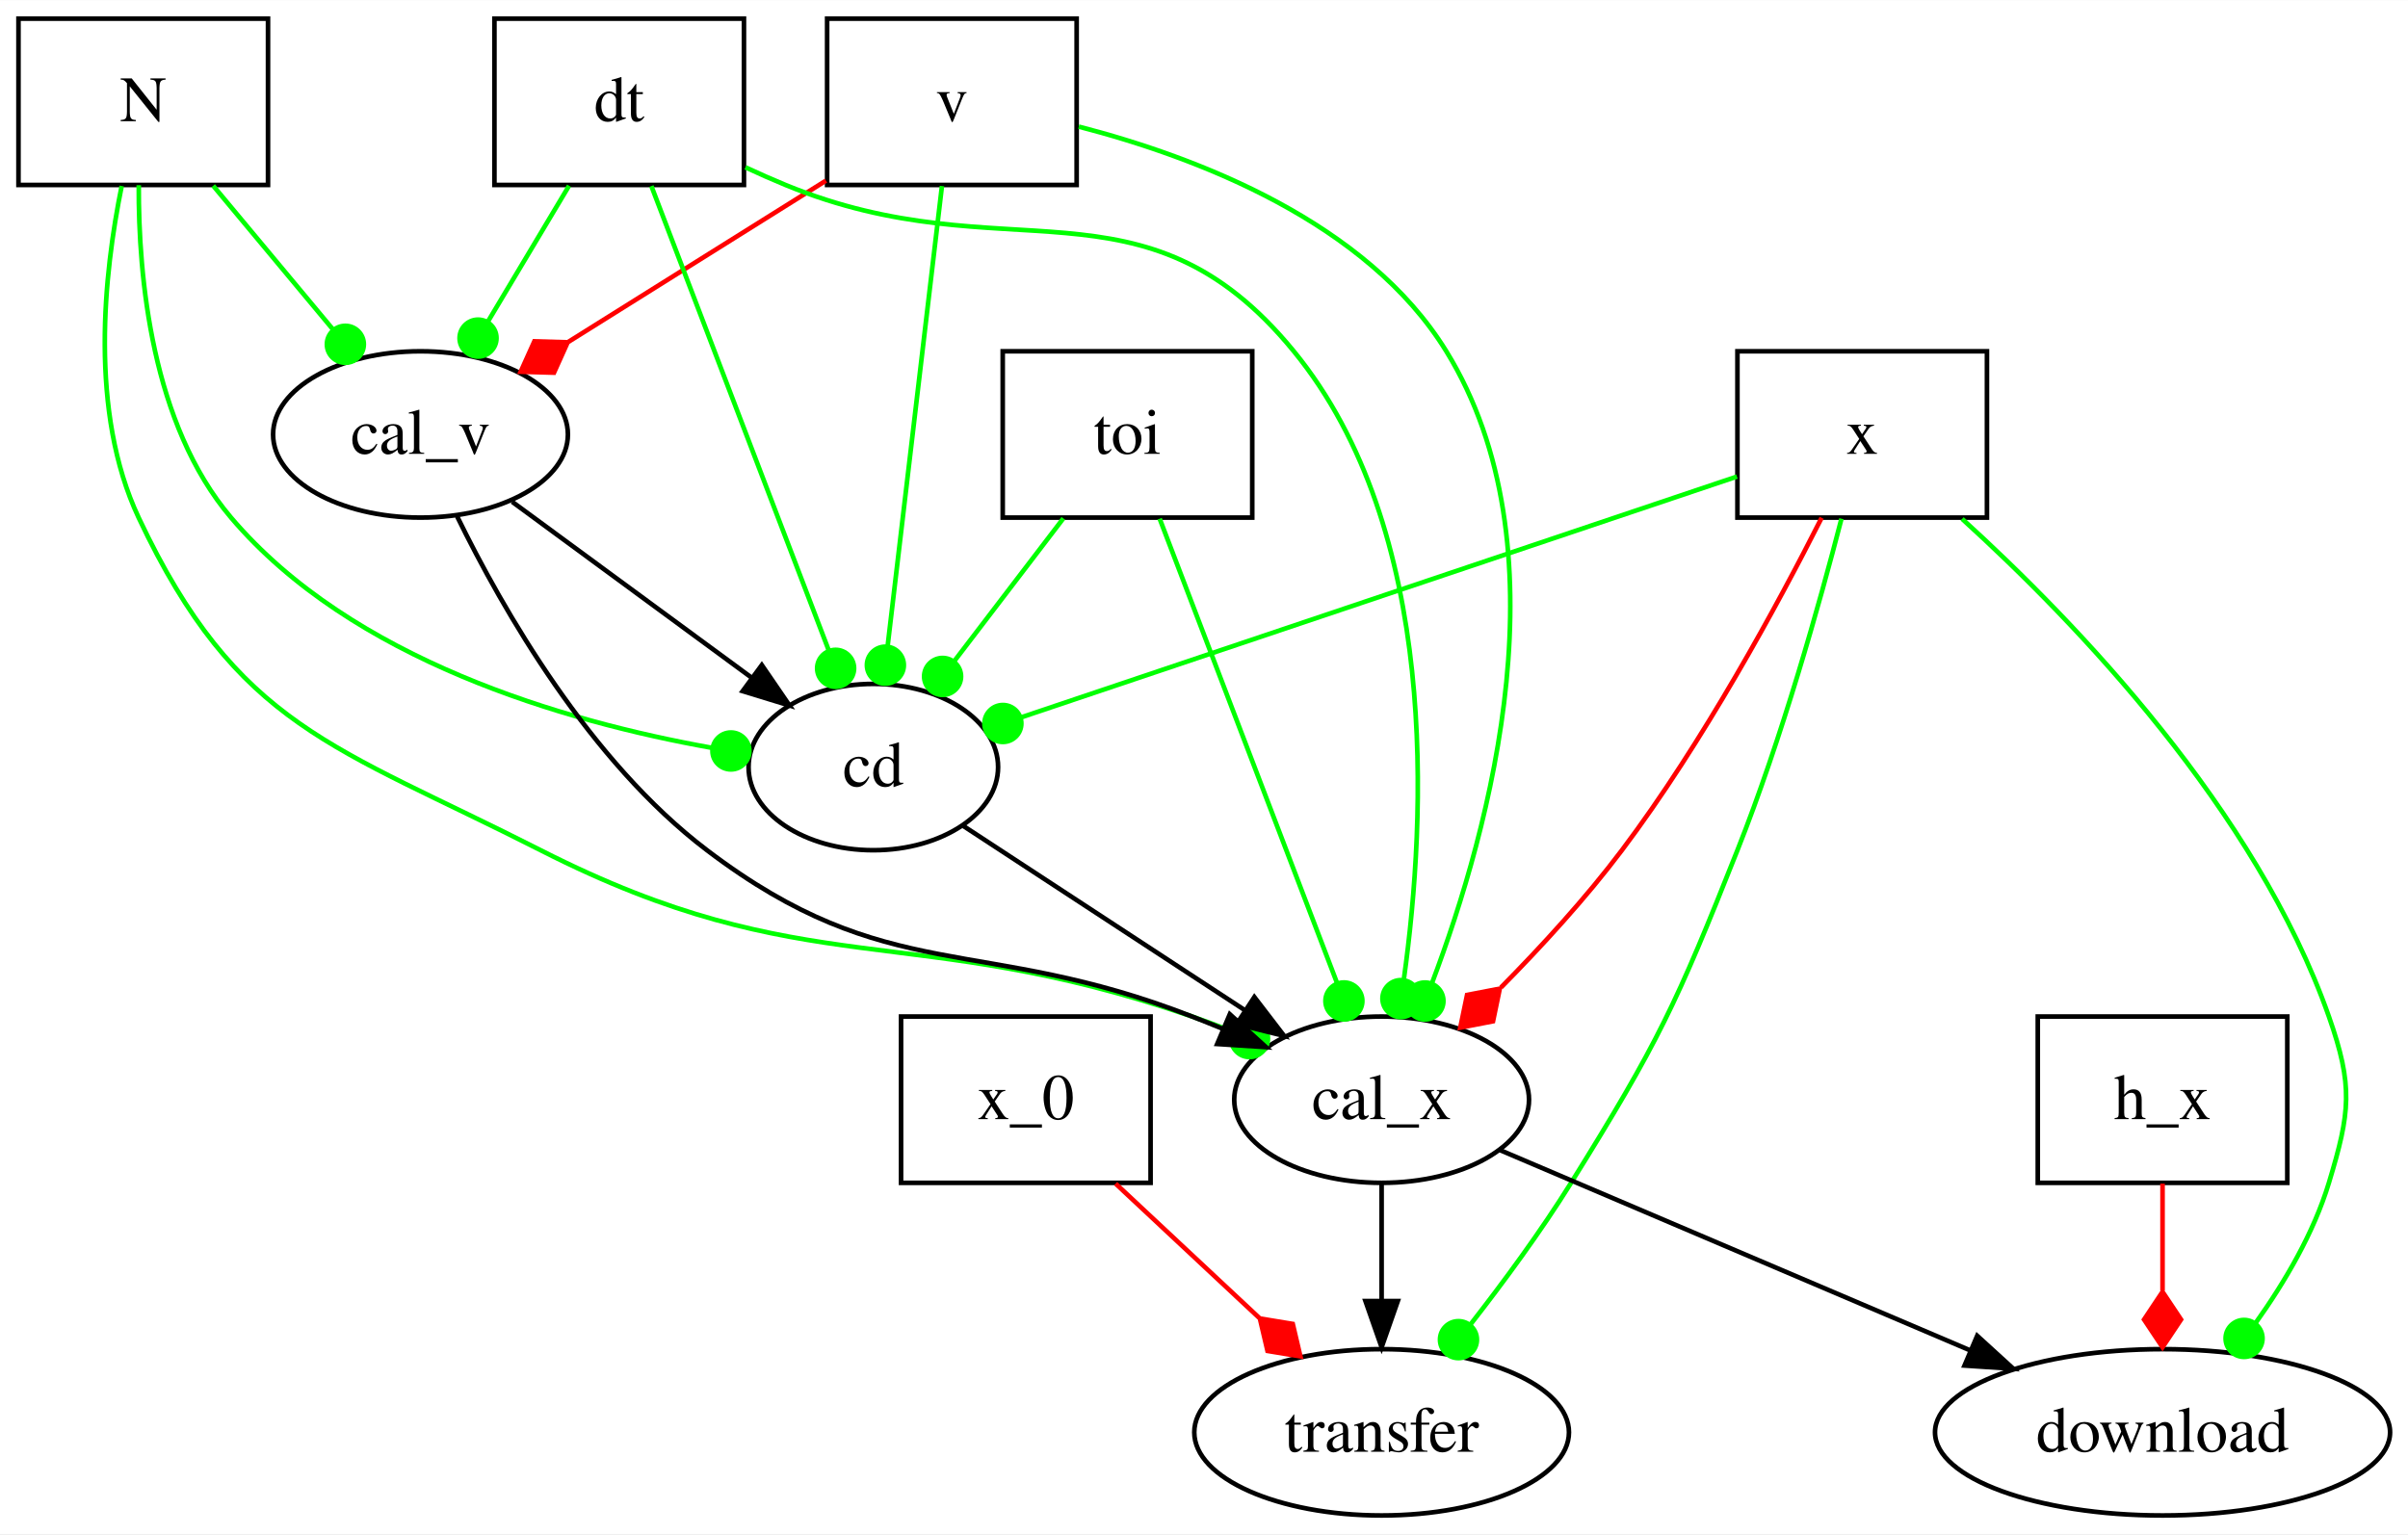
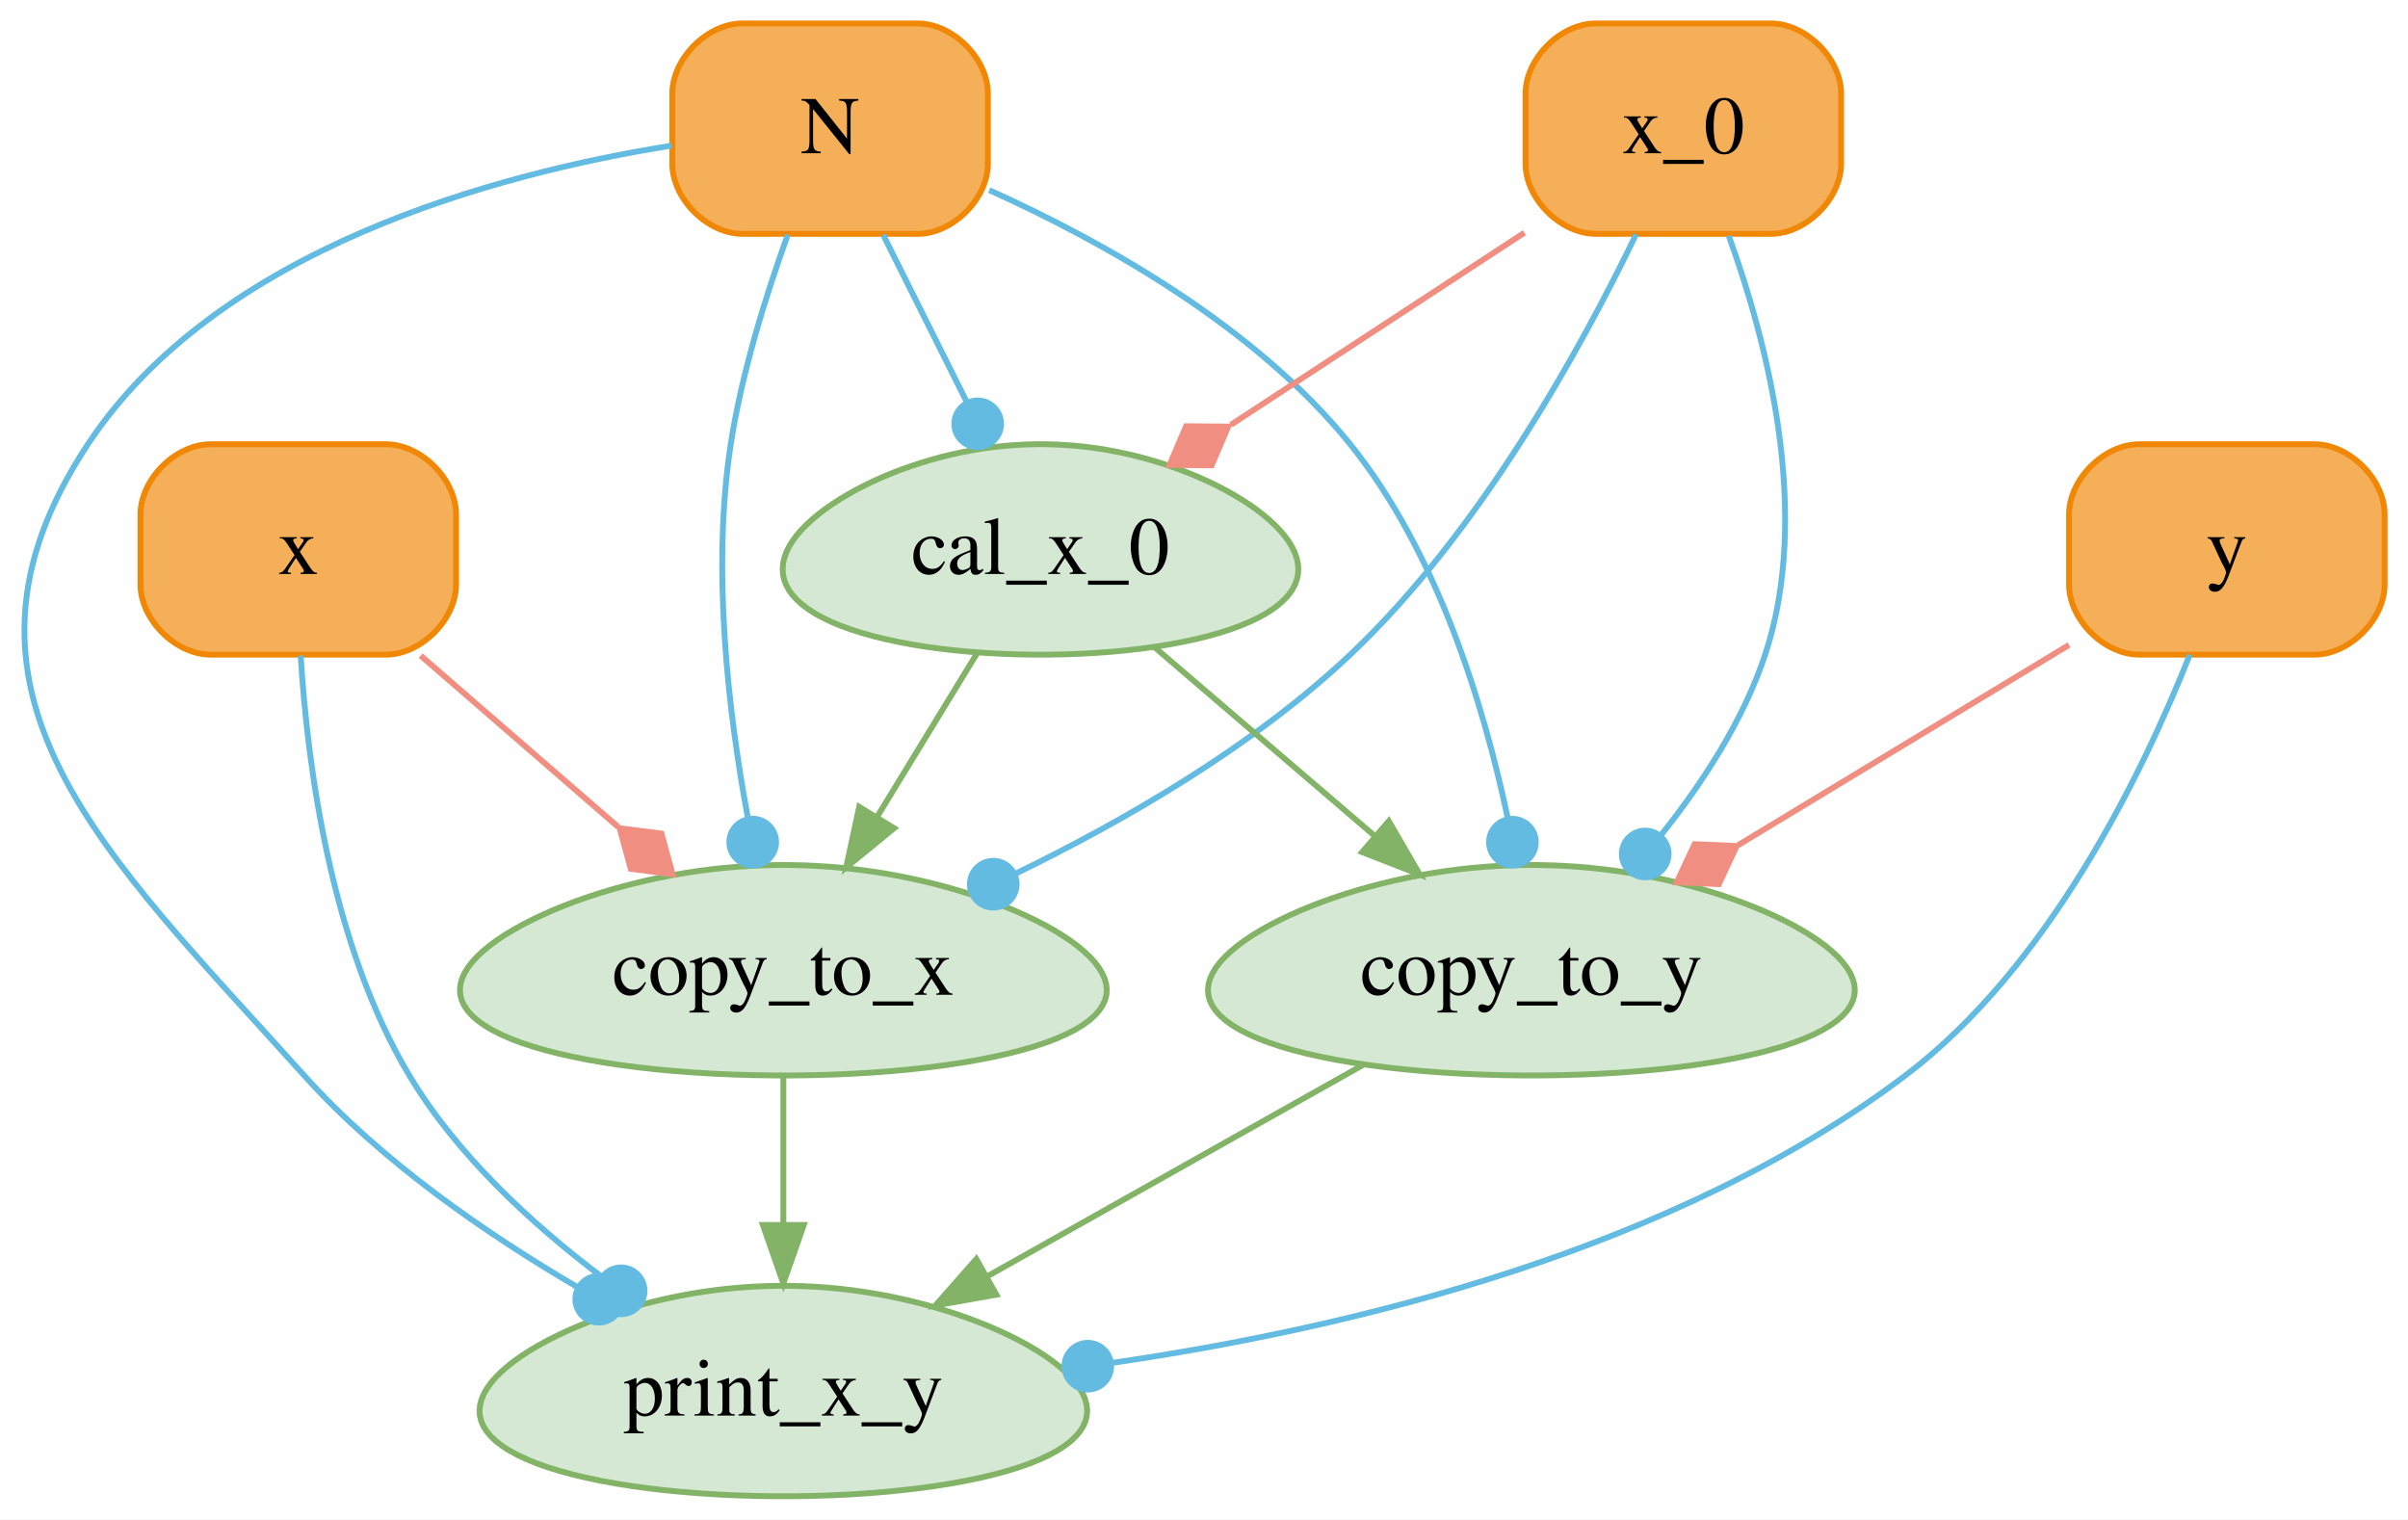
- <svg xmlns="http://www.w3.org/2000/svg" width="521pt" height="332pt" viewBox="0.00 0.00 521.12 332.00">
-   <g id="graph0" class="graph" transform="scale(1 1) rotate(0) translate(4 328)">
-     <polygon fill="#ffffff" stroke="transparent" points="-4,4 -4,-328 517.121,-328 517.121,4 -4,4" />
+ <svg xmlns="http://www.w3.org/2000/svg" width="412pt" height="260pt" viewBox="0.00 0.00 412.04 260.00">
+   <g id="graph0" class="graph" transform="scale(1 1) rotate(0) translate(4 256)">
+     <polygon fill="#ffffff" stroke="transparent" points="-4,4 -4,-256 408.04,-256 408.04,4 -4,4" />
    <g id="node1" class="node">
-       <polygon fill="none" stroke="#000000" points="245,-108 191,-108 191,-72 245,-72 245,-108" />
-       <text text-anchor="middle" x="218" y="-85.8" font-family="Times,serif" font-size="14.00" fill="#000000">x_0</text>
+       <path fill="#f5af58" stroke="#f08705" d="M153.04,-252C153.04,-252 123.04,-252 123.04,-252 117.04,-252 111.04,-246 111.04,-240 111.04,-240 111.04,-228 111.04,-228 111.04,-222 117.04,-216 123.04,-216 123.04,-216 153.04,-216 153.04,-216 159.04,-216 165.04,-222 165.04,-228 165.04,-228 165.04,-240 165.04,-240 165.04,-246 159.04,-252 153.04,-252" />
+       <text text-anchor="middle" x="138.04" y="-229.8" font-family="Times,serif" font-size="14.00" fill="#000000">N</text>
    </g>
-     <g id="node11" class="node">
-       <ellipse fill="none" stroke="#000000" cx="295" cy="-18" rx="40.544" ry="18" />
-       <text text-anchor="middle" x="295" y="-13.8" font-family="Times,serif" font-size="14.00" fill="#000000">transfer</text>
+     <g id="node5" class="node">
+       <polygon fill="#d5e8d4" stroke="#82b366" points="178.123,-144.049 180.826,-144.148 183.501,-144.295 186.137,-144.491 188.724,-144.735 191.25,-145.027 193.707,-145.364 196.085,-145.748 198.374,-146.176 200.566,-146.647 202.653,-147.161 204.627,-147.715 206.484,-148.308 208.215,-148.939 209.817,-149.605 211.285,-150.306 212.614,-151.038 213.804,-151.801 214.85,-152.592 215.753,-153.408 216.511,-154.248 217.124,-155.109 217.594,-155.989 217.921,-156.886 218.109,-157.797 218.16,-158.719 218.076,-159.65 217.863,-160.587 217.524,-161.529 217.063,-162.471 216.487,-163.413 215.8,-164.35 215.008,-165.281 214.116,-166.203 213.131,-167.114 212.059,-168.011 210.905,-168.891 209.676,-169.752 208.377,-170.592 207.014,-171.408 205.593,-172.199 204.12,-172.962 202.598,-173.694 201.034,-174.395 199.433,-175.061 197.797,-175.692 196.133,-176.285 194.442,-176.839 192.73,-177.353 190.998,-177.824 189.25,-178.252 187.489,-178.636 185.716,-178.973 183.934,-179.265 182.144,-179.509 180.349,-179.705 178.549,-179.852 176.747,-179.951 174.942,-180 173.137,-180 171.333,-179.951 169.53,-179.852 167.731,-179.705 165.935,-179.509 164.146,-179.265 162.364,-178.973 160.591,-178.636 158.83,-178.252 157.082,-177.824 155.35,-177.353 153.638,-176.839 151.947,-176.285 150.283,-175.692 148.647,-175.061 147.046,-174.395 145.482,-173.694 143.96,-172.962 142.487,-172.199 141.066,-171.408 139.703,-170.592 138.404,-169.752 137.175,-168.891 136.021,-168.011 134.948,-167.114 133.964,-166.203 133.072,-165.281 132.28,-164.35 131.593,-163.413 131.017,-162.471 130.556,-161.529 130.217,-160.587 130.004,-159.65 129.921,-158.719 129.971,-157.797 130.159,-156.886 130.486,-155.989 130.956,-155.109 131.569,-154.248 132.327,-153.408 133.23,-152.592 134.276,-151.801 135.466,-151.038 136.796,-150.306 138.263,-149.605 139.865,-148.939 141.596,-148.308 143.452,-147.715 145.427,-147.161 147.514,-146.647 149.706,-146.176 151.995,-145.748 154.373,-145.364 156.829,-145.027 159.356,-144.735 161.943,-144.491 164.579,-144.295 167.254,-144.148 169.957,-144.049 172.677,-144 175.403,-144 178.123,-144.049" />
+       <text text-anchor="middle" x="174.04" y="-157.8" font-family="Times,serif" font-size="14.00" fill="#000000">cal_x_0</text>
+     </g>
+     <g id="edge1" class="edge">
+       <path fill="none" stroke="#64bbe2" d="M147.124,-215.831C151.463,-207.153 156.727,-196.626 161.445,-187.19" />
+       <ellipse fill="#64bbe2" stroke="#64bbe2" cx="163.294" cy="-183.491" rx="4" ry="4" />
+     </g>
+     <g id="node6" class="node">
+       <polygon fill="#d5e8d4" stroke="#82b366" points="135.161,-72.049 138.552,-72.148 141.907,-72.295 145.214,-72.491 148.458,-72.735 151.628,-73.027 154.71,-73.365 157.692,-73.748 160.563,-74.176 163.312,-74.647 165.93,-75.161 168.407,-75.715 170.736,-76.308 172.907,-76.939 174.917,-77.605 176.757,-78.306 178.426,-79.038 179.917,-79.801 181.23,-80.592 182.362,-81.408 183.313,-82.248 184.082,-83.109 184.671,-83.989 185.082,-84.886 185.318,-85.796 185.381,-86.719 185.277,-87.65 185.009,-88.587 184.583,-89.529 184.006,-90.471 183.283,-91.413 182.422,-92.35 181.428,-93.281 180.31,-94.204 179.074,-95.114 177.729,-96.011 176.282,-96.891 174.74,-97.752 173.111,-98.592 171.401,-99.408 169.619,-100.199 167.77,-100.962 165.862,-101.694 163.9,-102.395 161.891,-103.061 159.84,-103.692 157.752,-104.285 155.631,-104.839 153.483,-105.353 151.311,-105.824 149.119,-106.252 146.909,-106.635 144.686,-106.973 142.45,-107.265 140.206,-107.509 137.954,-107.705 135.696,-107.852 133.435,-107.951 131.172,-108 128.908,-108 126.645,-107.951 124.383,-107.852 122.126,-107.705 119.874,-107.509 117.63,-107.265 115.394,-106.973 113.171,-106.635 110.961,-106.252 108.769,-105.824 106.597,-105.353 104.448,-104.839 102.328,-104.285 100.24,-103.692 98.189,-103.061 96.18,-102.395 94.218,-101.694 92.31,-100.962 90.461,-100.199 88.679,-99.408 86.969,-98.592 85.34,-97.752 83.798,-96.891 82.351,-96.011 81.006,-95.114 79.77,-94.204 78.652,-93.281 77.659,-92.35 76.797,-91.413 76.074,-90.471 75.497,-89.529 75.071,-88.587 74.803,-87.65 74.699,-86.719 74.762,-85.796 74.998,-84.886 75.409,-83.989 75.998,-83.109 76.767,-82.248 77.718,-81.408 78.85,-80.592 80.163,-79.801 81.654,-79.038 83.322,-78.306 85.163,-77.605 87.173,-76.939 89.344,-76.308 91.673,-75.715 94.15,-75.161 96.768,-74.647 99.517,-74.176 102.388,-73.748 105.37,-73.365 108.452,-73.027 111.621,-72.735 114.866,-72.491 118.173,-72.295 121.528,-72.148 124.919,-72.049 128.331,-72 131.749,-72 135.161,-72.049" />
+       <text text-anchor="middle" x="130.04" y="-85.8" font-family="Times,serif" font-size="14.00" fill="#000000">copy_to_x</text>
+     </g>
+     <g id="edge3" class="edge">
+       <path fill="none" stroke="#64bbe2" d="M130.796,-215.837C127.069,-205.513 122.921,-192.24 121.04,-180 117.76,-158.659 120.6,-134.279 123.932,-116.281" />
+       <ellipse fill="#64bbe2" stroke="#64bbe2" cx="124.8" cy="-111.923" rx="4" ry="4" />
+     </g>
+     <g id="node7" class="node">
+       <polygon fill="#d5e8d4" stroke="#82b366" points="263.161,-72.049 266.552,-72.148 269.907,-72.295 273.214,-72.491 276.459,-72.735 279.628,-73.027 282.71,-73.365 285.692,-73.748 288.563,-74.176 291.312,-74.647 293.93,-75.161 296.407,-75.715 298.736,-76.308 300.907,-76.939 302.917,-77.605 304.757,-78.306 306.426,-79.038 307.917,-79.801 309.23,-80.592 310.362,-81.408 311.313,-82.248 312.082,-83.109 312.671,-83.989 313.082,-84.886 313.318,-85.796 313.381,-86.719 313.277,-87.65 313.009,-88.587 312.583,-89.529 312.006,-90.471 311.283,-91.413 310.421,-92.35 309.428,-93.281 308.31,-94.204 307.074,-95.114 305.729,-96.011 304.282,-96.891 302.74,-97.752 301.111,-98.592 299.401,-99.408 297.619,-100.199 295.77,-100.962 293.862,-101.694 291.9,-102.395 289.891,-103.061 287.84,-103.692 285.752,-104.285 283.631,-104.839 281.483,-105.353 279.311,-105.824 277.119,-106.252 274.909,-106.635 272.686,-106.973 270.45,-107.265 268.206,-107.509 265.954,-107.705 263.697,-107.852 261.435,-107.951 259.172,-108 256.908,-108 254.645,-107.951 252.383,-107.852 250.126,-107.705 247.874,-107.509 245.63,-107.265 243.394,-106.973 241.171,-106.635 238.961,-106.252 236.769,-105.824 234.597,-105.353 232.448,-104.839 230.328,-104.285 228.24,-103.692 226.189,-103.061 224.18,-102.395 222.218,-101.694 220.31,-100.962 218.461,-100.199 216.679,-99.408 214.97,-98.592 213.34,-97.752 211.798,-96.891 210.351,-96.011 209.006,-95.114 207.77,-94.204 206.652,-93.281 205.659,-92.35 204.797,-91.413 204.074,-90.471 203.497,-89.529 203.071,-88.587 202.803,-87.65 202.699,-86.719 202.762,-85.796 202.998,-84.886 203.409,-83.989 203.998,-83.109 204.767,-82.248 205.718,-81.408 206.85,-80.592 208.163,-79.801 209.654,-79.038 211.322,-78.306 213.163,-77.605 215.173,-76.939 217.345,-76.308 219.673,-75.715 222.15,-75.161 224.768,-74.647 227.517,-74.176 230.388,-73.748 233.37,-73.365 236.452,-73.027 239.621,-72.735 242.866,-72.491 246.173,-72.295 249.528,-72.148 252.919,-72.049 256.331,-72 259.749,-72 263.161,-72.049" />
+       <text text-anchor="middle" x="258.04" y="-85.8" font-family="Times,serif" font-size="14.00" fill="#000000">copy_to_y</text>
+     </g>
+     <g id="edge6" class="edge">
+       <path fill="none" stroke="#64bbe2" d="M165.271,-223.484C184.948,-214.611 210.818,-200.119 227.04,-180 241.949,-161.509 249.889,-135.412 253.985,-116.078" />
+       <ellipse fill="#64bbe2" stroke="#64bbe2" cx="254.797" cy="-111.911" rx="4" ry="4" />
+     </g>
+     <g id="node8" class="node">
+       <polygon fill="#d5e8d4" stroke="#82b366" points="134.851,-.049 138.036,-.148 141.189,-.295 144.295,-.491 147.343,-.735 150.321,-1.027 153.216,-1.365 156.018,-1.748 158.715,-2.176 161.298,-2.647 163.757,-3.161 166.084,-3.715 168.272,-4.308 170.312,-4.939 172.2,-5.605 173.929,-6.306 175.496,-7.038 176.898,-7.801 178.131,-8.592 179.194,-9.408 180.087,-10.248 180.81,-11.109 181.364,-11.989 181.75,-12.886 181.971,-13.796 182.031,-14.719 181.932,-15.65 181.681,-16.587 181.281,-17.529 180.739,-18.471 180.06,-19.413 179.25,-20.35 178.317,-21.281 177.266,-22.203 176.106,-23.114 174.842,-24.011 173.482,-24.891 172.034,-25.752 170.503,-26.592 168.897,-27.408 167.222,-28.199 165.486,-28.962 163.693,-29.694 161.85,-30.395 159.963,-31.061 158.036,-31.692 156.074,-32.285 154.082,-32.839 152.064,-33.353 150.023,-33.824 147.964,-34.252 145.888,-34.636 143.799,-34.973 141.699,-35.265 139.59,-35.509 137.475,-35.705 135.354,-35.852 133.23,-35.951 131.103,-36 128.976,-36 126.85,-35.951 124.726,-35.852 122.605,-35.705 120.49,-35.509 118.381,-35.265 116.281,-34.973 114.192,-34.636 112.116,-34.252 110.057,-33.824 108.016,-33.353 105.998,-32.839 104.006,-32.285 102.044,-31.692 100.117,-31.061 98.23,-30.395 96.387,-29.694 94.594,-28.962 92.858,-28.199 91.183,-27.408 89.577,-26.592 88.046,-25.752 86.598,-24.891 85.238,-24.011 83.974,-23.114 82.814,-22.203 81.763,-21.281 80.83,-20.35 80.02,-19.413 79.341,-18.471 78.799,-17.529 78.399,-16.587 78.148,-15.65 78.049,-14.719 78.109,-13.796 78.33,-12.886 78.716,-11.989 79.27,-11.109 79.993,-10.248 80.886,-9.408 81.949,-8.592 83.182,-7.801 84.584,-7.038 86.151,-6.306 87.88,-5.605 89.768,-4.939 91.808,-4.308 93.996,-3.715 96.323,-3.161 98.782,-2.647 101.365,-2.176 104.062,-1.748 106.864,-1.365 109.759,-1.027 112.737,-.735 115.785,-.491 118.891,-.295 122.044,-.148 125.229,-.049 128.434,0 131.646,0 134.851,-.049" />
+       <text text-anchor="middle" x="130.04" y="-13.8" font-family="Times,serif" font-size="14.00" fill="#000000">print_x_y</text>
+     </g>
+     <g id="edge9" class="edge">
+       <path fill="none" stroke="#64bbe2" d="M110.938,-231.102C80.717,-226.26 33.18,-213.472 11.04,-180 -16.952,-137.681 14.145,-109.756 48.04,-72 61.174,-57.371 79.117,-44.962 94.871,-35.743" />
+       <ellipse fill="#64bbe2" stroke="#64bbe2" cx="98.451" cy="-33.71" rx="4" ry="4" />
+     </g>
+     <g id="node2" class="node">
+       <path fill="#f5af58" stroke="#f08705" d="M299.04,-252C299.04,-252 269.04,-252 269.04,-252 263.04,-252 257.04,-246 257.04,-240 257.04,-240 257.04,-228 257.04,-228 257.04,-222 263.04,-216 269.04,-216 269.04,-216 299.04,-216 299.04,-216 305.04,-216 311.04,-222 311.04,-228 311.04,-228 311.04,-240 311.04,-240 311.04,-246 305.04,-252 299.04,-252" />
+       <text text-anchor="middle" x="284.04" y="-229.8" font-family="Times,serif" font-size="14.00" fill="#000000">x_0</text>
+     </g>
+     <g id="edge2" class="edge">
+       <path fill="none" stroke="#f08e81" d="M256.849,-216.202C241.651,-206.255 222.61,-193.791 206.619,-183.324" />
+       <polygon fill="#f08e81" stroke="#f08e81" points="206.161,-183.024 198.95,-183.085 196.12,-176.453 203.331,-176.392 206.161,-183.024" />
+     </g>
+     <g id="edge4" class="edge">
+       <path fill="none" stroke="#64bbe2" d="M275.961,-215.913C266.488,-196.289 249.221,-164.959 227.04,-144 210.468,-128.34 188.499,-115.622 169.659,-106.471" />
+       <ellipse fill="#64bbe2" stroke="#64bbe2" cx="165.96" cy="-104.725" rx="4" ry="4" />
+     </g>
+     <g id="edge7" class="edge">
+       <path fill="none" stroke="#64bbe2" d="M291.815,-215.659C298.518,-197.176 305.969,-168.026 298.04,-144 294.333,-132.767 287.288,-121.961 280.13,-113.006" />
+       <ellipse fill="#64bbe2" stroke="#64bbe2" cx="277.517" cy="-109.896" rx="4" ry="4" />
+     </g>
+     <g id="node3" class="node">
+       <path fill="#f5af58" stroke="#f08705" d="M62.04,-180C62.04,-180 32.04,-180 32.04,-180 26.04,-180 20.04,-174 20.04,-168 20.04,-168 20.04,-156 20.04,-156 20.04,-150 26.04,-144 32.04,-144 32.04,-144 62.04,-144 62.04,-144 68.04,-144 74.04,-150 74.04,-156 74.04,-156 74.04,-168 74.04,-168 74.04,-174 68.04,-180 62.04,-180" />
+       <text text-anchor="middle" x="47.04" y="-157.8" font-family="Times,serif" font-size="14.00" fill="#000000">x</text>
+     </g>
+     <g id="edge5" class="edge">
+       <path fill="none" stroke="#f08e81" d="M67.984,-143.831C78.236,-134.939 90.726,-124.103 101.807,-114.492" />
+       <polygon fill="#f08e81" stroke="#f08e81" points="102.025,-114.303 103.936,-107.349 111.089,-106.439 109.178,-113.392 102.025,-114.303" />
+     </g>
+     <g id="edge10" class="edge">
+       <path fill="none" stroke="#64bbe2" d="M47.451,-143.842C48.63,-124.718 52.679,-94.34 66.04,-72 74.162,-58.42 86.947,-46.626 98.961,-37.554" />
+       <ellipse fill="#64bbe2" stroke="#64bbe2" cx="102.283" cy="-35.147" rx="4" ry="4" />
+     </g>
+     <g id="node4" class="node">
+       <path fill="#f5af58" stroke="#f08705" d="M392.04,-180C392.04,-180 362.04,-180 362.04,-180 356.04,-180 350.04,-174 350.04,-168 350.04,-168 350.04,-156 350.04,-156 350.04,-150 356.04,-144 362.04,-144 362.04,-144 392.04,-144 392.04,-144 398.04,-144 404.04,-150 404.04,-156 404.04,-156 404.04,-168 404.04,-168 404.04,-174 398.04,-180 392.04,-180" />
+       <text text-anchor="middle" x="377.04" y="-157.8" font-family="Times,serif" font-size="14.00" fill="#000000">y</text>
+     </g>
+     <g id="edge8" class="edge">
+       <path fill="none" stroke="#f08e81" d="M350.037,-145.662C333.263,-135.513 311.517,-122.356 293.38,-111.382" />
+       <polygon fill="#f08e81" stroke="#f08e81" points="293.174,-111.258 285.97,-111.574 282.907,-105.046 290.111,-104.729 293.174,-111.258" />
+     </g>
+     <g id="edge11" class="edge">
+       <path fill="none" stroke="#64bbe2" d="M370.704,-143.991C362.587,-123.529 346.564,-90.574 322.04,-72 282.576,-42.111 227.308,-28.764 186.197,-22.805" />
+       <ellipse fill="#64bbe2" stroke="#64bbe2" cx="182.135" cy="-22.25" rx="4" ry="4" />
+     </g>
+     <g id="edge12" class="edge">
+       <path fill="none" stroke="#82b366" d="M163.164,-144.202C157.995,-135.745 151.715,-125.469 146.019,-116.147" />
+       <polygon fill="#82b366" stroke="#82b366" points="148.992,-114.301 140.791,-107.593 143.019,-117.951 148.992,-114.301" />
+     </g>
+     <g id="edge13" class="edge">
+       <path fill="none" stroke="#82b366" d="M193.522,-145.301C204.734,-135.691 218.985,-123.476 231.24,-112.972" />
+       <polygon fill="#82b366" stroke="#82b366" points="233.638,-115.526 238.953,-106.36 229.083,-110.211 233.638,-115.526" />
    </g>
    <g id="edge14" class="edge">
-       <path fill="none" stroke="#ff0000" d="M237.43,-71.831C246.845,-63.028 258.294,-52.322 268.496,-42.783" />
-       <polygon fill="#ff0000" stroke="#ff0000" points="268.654,-42.635 270.305,-35.616 277.419,-34.439 275.769,-41.459 268.654,-42.635" />
-     </g>
-     <g id="node2" class="node">
-       <polygon fill="none" stroke="#000000" points="491,-108 437,-108 437,-72 491,-72 491,-108" />
-       <text text-anchor="middle" x="464" y="-85.8" font-family="Times,serif" font-size="14.00" fill="#000000">h_x</text>
-     </g>
-     <g id="node12" class="node">
-       <ellipse fill="none" stroke="#000000" cx="464" cy="-18" rx="49.242" ry="18" />
-       <text text-anchor="middle" x="464" y="-13.8" font-family="Times,serif" font-size="14.00" fill="#000000">download</text>
-     </g>
-     <g id="edge16" class="edge">
-       <path fill="none" stroke="#ff0000" d="M464,-71.831C464,-64.808 464,-56.573 464,-48.686" />
-       <polygon fill="#ff0000" stroke="#ff0000" points="464,-48.413 460,-42.413 464,-36.413 468,-42.413 464,-48.413" />
-     </g>
-     <g id="node3" class="node">
-       <polygon fill="none" stroke="#000000" points="426,-252 372,-252 372,-216 426,-216 426,-252" />
-       <text text-anchor="middle" x="399" y="-229.8" font-family="Times,serif" font-size="14.00" fill="#000000">x</text>
-     </g>
-     <g id="node9" class="node">
-       <ellipse fill="none" stroke="#000000" cx="185" cy="-162" rx="27" ry="18" />
-       <text text-anchor="middle" x="185" y="-157.8" font-family="Times,serif" font-size="14.00" fill="#000000">cd</text>
-     </g>
-     <g id="edge4" class="edge">
-       <path fill="none" stroke="#00ff00" d="M371.897,-224.881C332.38,-211.586 259.085,-186.926 216.981,-172.76" />
-       <ellipse fill="#00ff00" stroke="#00ff00" cx="213.037" cy="-171.433" rx="4" ry="4" />
-     </g>
-     <g id="node10" class="node">
-       <ellipse fill="none" stroke="#000000" cx="295" cy="-90" rx="31.901" ry="18" />
-       <text text-anchor="middle" x="295" y="-85.8" font-family="Times,serif" font-size="14.00" fill="#000000">cal_x</text>
-     </g>
-     <g id="edge9" class="edge">
-       <path fill="none" stroke="#ff0000" d="M390.227,-215.955C380.734,-197.193 364.581,-167.357 347,-144 339.216,-133.658 329.632,-123.202 320.821,-114.281" />
-       <polygon fill="#ff0000" stroke="#ff0000" points="320.572,-114.035 313.491,-112.67 312.027,-105.609 319.108,-106.974 320.572,-114.035" />
+       <path fill="none" stroke="#82b366" d="M130.04,-71.831C130.04,-64.131 130.04,-54.974 130.04,-46.417" />
+       <polygon fill="#82b366" stroke="#82b366" points="133.54,-46.413 130.04,-36.413 126.54,-46.413 133.54,-46.413" />
    </g>
    <g id="edge15" class="edge">
-       <path fill="none" stroke="#00ff00" d="M394.516,-215.759C389.763,-197.353 381.622,-168.262 372,-144 358.811,-110.743 354.899,-102.378 336,-72 329.495,-61.545 321.461,-50.617 314.232,-41.349" />
-       <ellipse fill="#00ff00" stroke="#00ff00" cx="311.628" cy="-38.06" rx="4" ry="4" />
-     </g>
-     <g id="edge17" class="edge">
-       <path fill="none" stroke="#00ff00" d="M420.625,-215.722C445.309,-193.294 484.295,-152.701 500,-108 505.303,-92.904 504.637,-87.314 500,-72 496.722,-61.172 490.477,-50.531 484.097,-41.596" />
-       <ellipse fill="#00ff00" stroke="#00ff00" cx="481.64" cy="-38.321" rx="4" ry="4" />
-     </g>
-     <g id="node4" class="node">
-       <polygon fill="none" stroke="#000000" points="229,-324 175,-324 175,-288 229,-288 229,-324" />
-       <text text-anchor="middle" x="202" y="-301.8" font-family="Times,serif" font-size="14.00" fill="#000000">v</text>
-     </g>
-     <g id="node8" class="node">
-       <ellipse fill="none" stroke="#000000" cx="87" cy="-234" rx="31.901" ry="18" />
-       <text text-anchor="middle" x="87" y="-229.8" font-family="Times,serif" font-size="14.00" fill="#000000">cal_v</text>
-     </g>
-     <g id="edge1" class="edge">
-       <path fill="none" stroke="#ff0000" d="M174.747,-288.937C158.025,-278.468 136.533,-265.012 119.005,-254.038" />
-       <polygon fill="#ff0000" stroke="#ff0000" points="118.852,-253.942 111.644,-254.149 108.681,-247.574 115.889,-247.368 118.852,-253.942" />
-     </g>
-     <g id="edge5" class="edge">
-       <path fill="none" stroke="#00ff00" d="M199.847,-287.762C196.871,-262.552 191.482,-216.91 188.081,-188.095" />
-       <ellipse fill="#00ff00" stroke="#00ff00" cx="187.605" cy="-184.062" rx="4" ry="4" />
-     </g>
-     <g id="edge10" class="edge">
-       <path fill="none" stroke="#00ff00" d="M229.46,-300.628C255.048,-294.006 291.768,-279.999 309,-252 335.027,-209.712 318.678,-149.054 305.899,-115.236" />
-       <ellipse fill="#00ff00" stroke="#00ff00" cx="304.38" cy="-111.366" rx="4" ry="4" />
-     </g>
-     <g id="node5" class="node">
-       <polygon fill="none" stroke="#000000" points="267,-252 213,-252 213,-216 267,-216 267,-252" />
-       <text text-anchor="middle" x="240" y="-229.8" font-family="Times,serif" font-size="14.00" fill="#000000">toi</text>
-     </g>
-     <g id="edge6" class="edge">
-       <path fill="none" stroke="#00ff00" d="M226.121,-215.831C218.985,-206.489 210.211,-195.004 202.604,-185.045" />
-       <ellipse fill="#00ff00" stroke="#00ff00" cx="199.986" cy="-181.618" rx="4" ry="4" />
-     </g>
-     <g id="edge11" class="edge">
-       <path fill="none" stroke="#00ff00" d="M246.966,-215.762C256.689,-190.305 274.369,-144.016 285.354,-115.255" />
-       <ellipse fill="#00ff00" stroke="#00ff00" cx="286.836" cy="-111.376" rx="4" ry="4" />
-     </g>
-     <g id="node6" class="node">
-       <polygon fill="none" stroke="#000000" points="157,-324 103,-324 103,-288 157,-288 157,-324" />
-       <text text-anchor="middle" x="130" y="-301.8" font-family="Times,serif" font-size="14.00" fill="#000000">dt</text>
-     </g>
-     <g id="edge2" class="edge">
-       <path fill="none" stroke="#00ff00" d="M119.149,-287.831C113.836,-278.935 107.362,-268.094 101.619,-258.479" />
-       <ellipse fill="#00ff00" stroke="#00ff00" cx="99.453" cy="-254.852" rx="4" ry="4" />
-     </g>
-     <g id="edge7" class="edge">
-       <path fill="none" stroke="#00ff00" d="M136.966,-287.762C146.689,-262.305 164.369,-216.016 175.354,-187.255" />
-       <ellipse fill="#00ff00" stroke="#00ff00" cx="176.836" cy="-183.376" rx="4" ry="4" />
-     </g>
-     <g id="edge12" class="edge">
-       <path fill="none" stroke="#00ff00" d="M157.325,-291.817C160.226,-290.468 163.156,-289.169 166,-288 213.578,-268.445 243.43,-291.816 276,-252 307.57,-213.406 304.701,-151.264 299.832,-116.225" />
-       <ellipse fill="#00ff00" stroke="#00ff00" cx="299.172" cy="-111.886" rx="4" ry="4" />
-     </g>
-     <g id="node7" class="node">
-       <polygon fill="none" stroke="#000000" points="54,-324 0,-324 0,-288 54,-288 54,-324" />
-       <text text-anchor="middle" x="27" y="-301.8" font-family="Times,serif" font-size="14.00" fill="#000000">N</text>
-     </g>
-     <g id="edge3" class="edge">
-       <path fill="none" stroke="#00ff00" d="M42.141,-287.831C50,-278.399 59.681,-266.783 68.035,-256.758" />
-       <ellipse fill="#00ff00" stroke="#00ff00" cx="70.74" cy="-253.512" rx="4" ry="4" />
-     </g>
-     <g id="edge8" class="edge">
-       <path fill="none" stroke="#00ff00" d="M26.03,-287.942C25.944,-268.048 28.838,-236.204 46,-216 72.155,-185.208 118.075,-171.891 149.943,-166.185" />
-       <ellipse fill="#00ff00" stroke="#00ff00" cx="154.179" cy="-165.484" rx="4" ry="4" />
-     </g>
-     <g id="edge13" class="edge">
-       <path fill="none" stroke="#00ff00" d="M22.336,-287.773C18.487,-268.862 15.224,-238.906 26,-216 47.366,-170.584 68.266,-166.76 113,-144 170.645,-114.671 192.851,-129.07 254,-108 256.811,-107.031 259.698,-105.95 262.574,-104.812" />
-       <ellipse fill="#00ff00" stroke="#00ff00" cx="266.409" cy="-103.229" rx="4" ry="4" />
-     </g>
-     <g id="edge18" class="edge">
-       <path fill="none" stroke="#000000" d="M106.832,-219.43C121.787,-208.442 142.441,-193.268 158.763,-181.276" />
-       <polygon fill="#000000" stroke="#000000" points="160.864,-184.076 166.85,-175.334 156.719,-178.435 160.864,-184.076" />
-     </g>
-     <g id="edge20" class="edge">
-       <path fill="none" stroke="#000000" d="M94.939,-216.236C104.839,-196.004 123.604,-163.264 149,-144 188.305,-114.186 208.041,-125.931 254,-108 256.2,-107.142 258.455,-106.234 260.721,-105.3" />
-       <polygon fill="#000000" stroke="#000000" points="262.143,-108.499 269.986,-101.376 259.413,-102.053 262.143,-108.499" />
-     </g>
-     <g id="edge19" class="edge">
-       <path fill="none" stroke="#000000" d="M204.413,-149.294C221.314,-138.231 246.073,-122.025 265.437,-109.35" />
-       <polygon fill="#000000" stroke="#000000" points="267.457,-112.212 273.907,-103.806 263.623,-106.355 267.457,-112.212" />
-     </g>
-     <g id="edge21" class="edge">
-       <path fill="none" stroke="#000000" d="M295,-71.831C295,-64.131 295,-54.974 295,-46.417" />
-       <polygon fill="#000000" stroke="#000000" points="298.5,-46.413 295,-36.413 291.5,-46.413 298.5,-46.413" />
-     </g>
-     <g id="edge22" class="edge">
-       <path fill="none" stroke="#000000" d="M320.668,-79.065C347.613,-67.585 390.403,-49.355 422.224,-35.798" />
-       <polygon fill="#000000" stroke="#000000" points="423.89,-38.893 431.718,-31.753 421.146,-32.453 423.89,-38.893" />
+       <path fill="none" stroke="#82b366" d="M229.314,-73.842C210.267,-63.127 185.156,-49.003 164.956,-37.64" />
+       <polygon fill="#82b366" stroke="#82b366" points="166.491,-34.488 156.06,-32.636 163.059,-40.589 166.491,-34.488" />
    </g>
  </g>
</svg>
